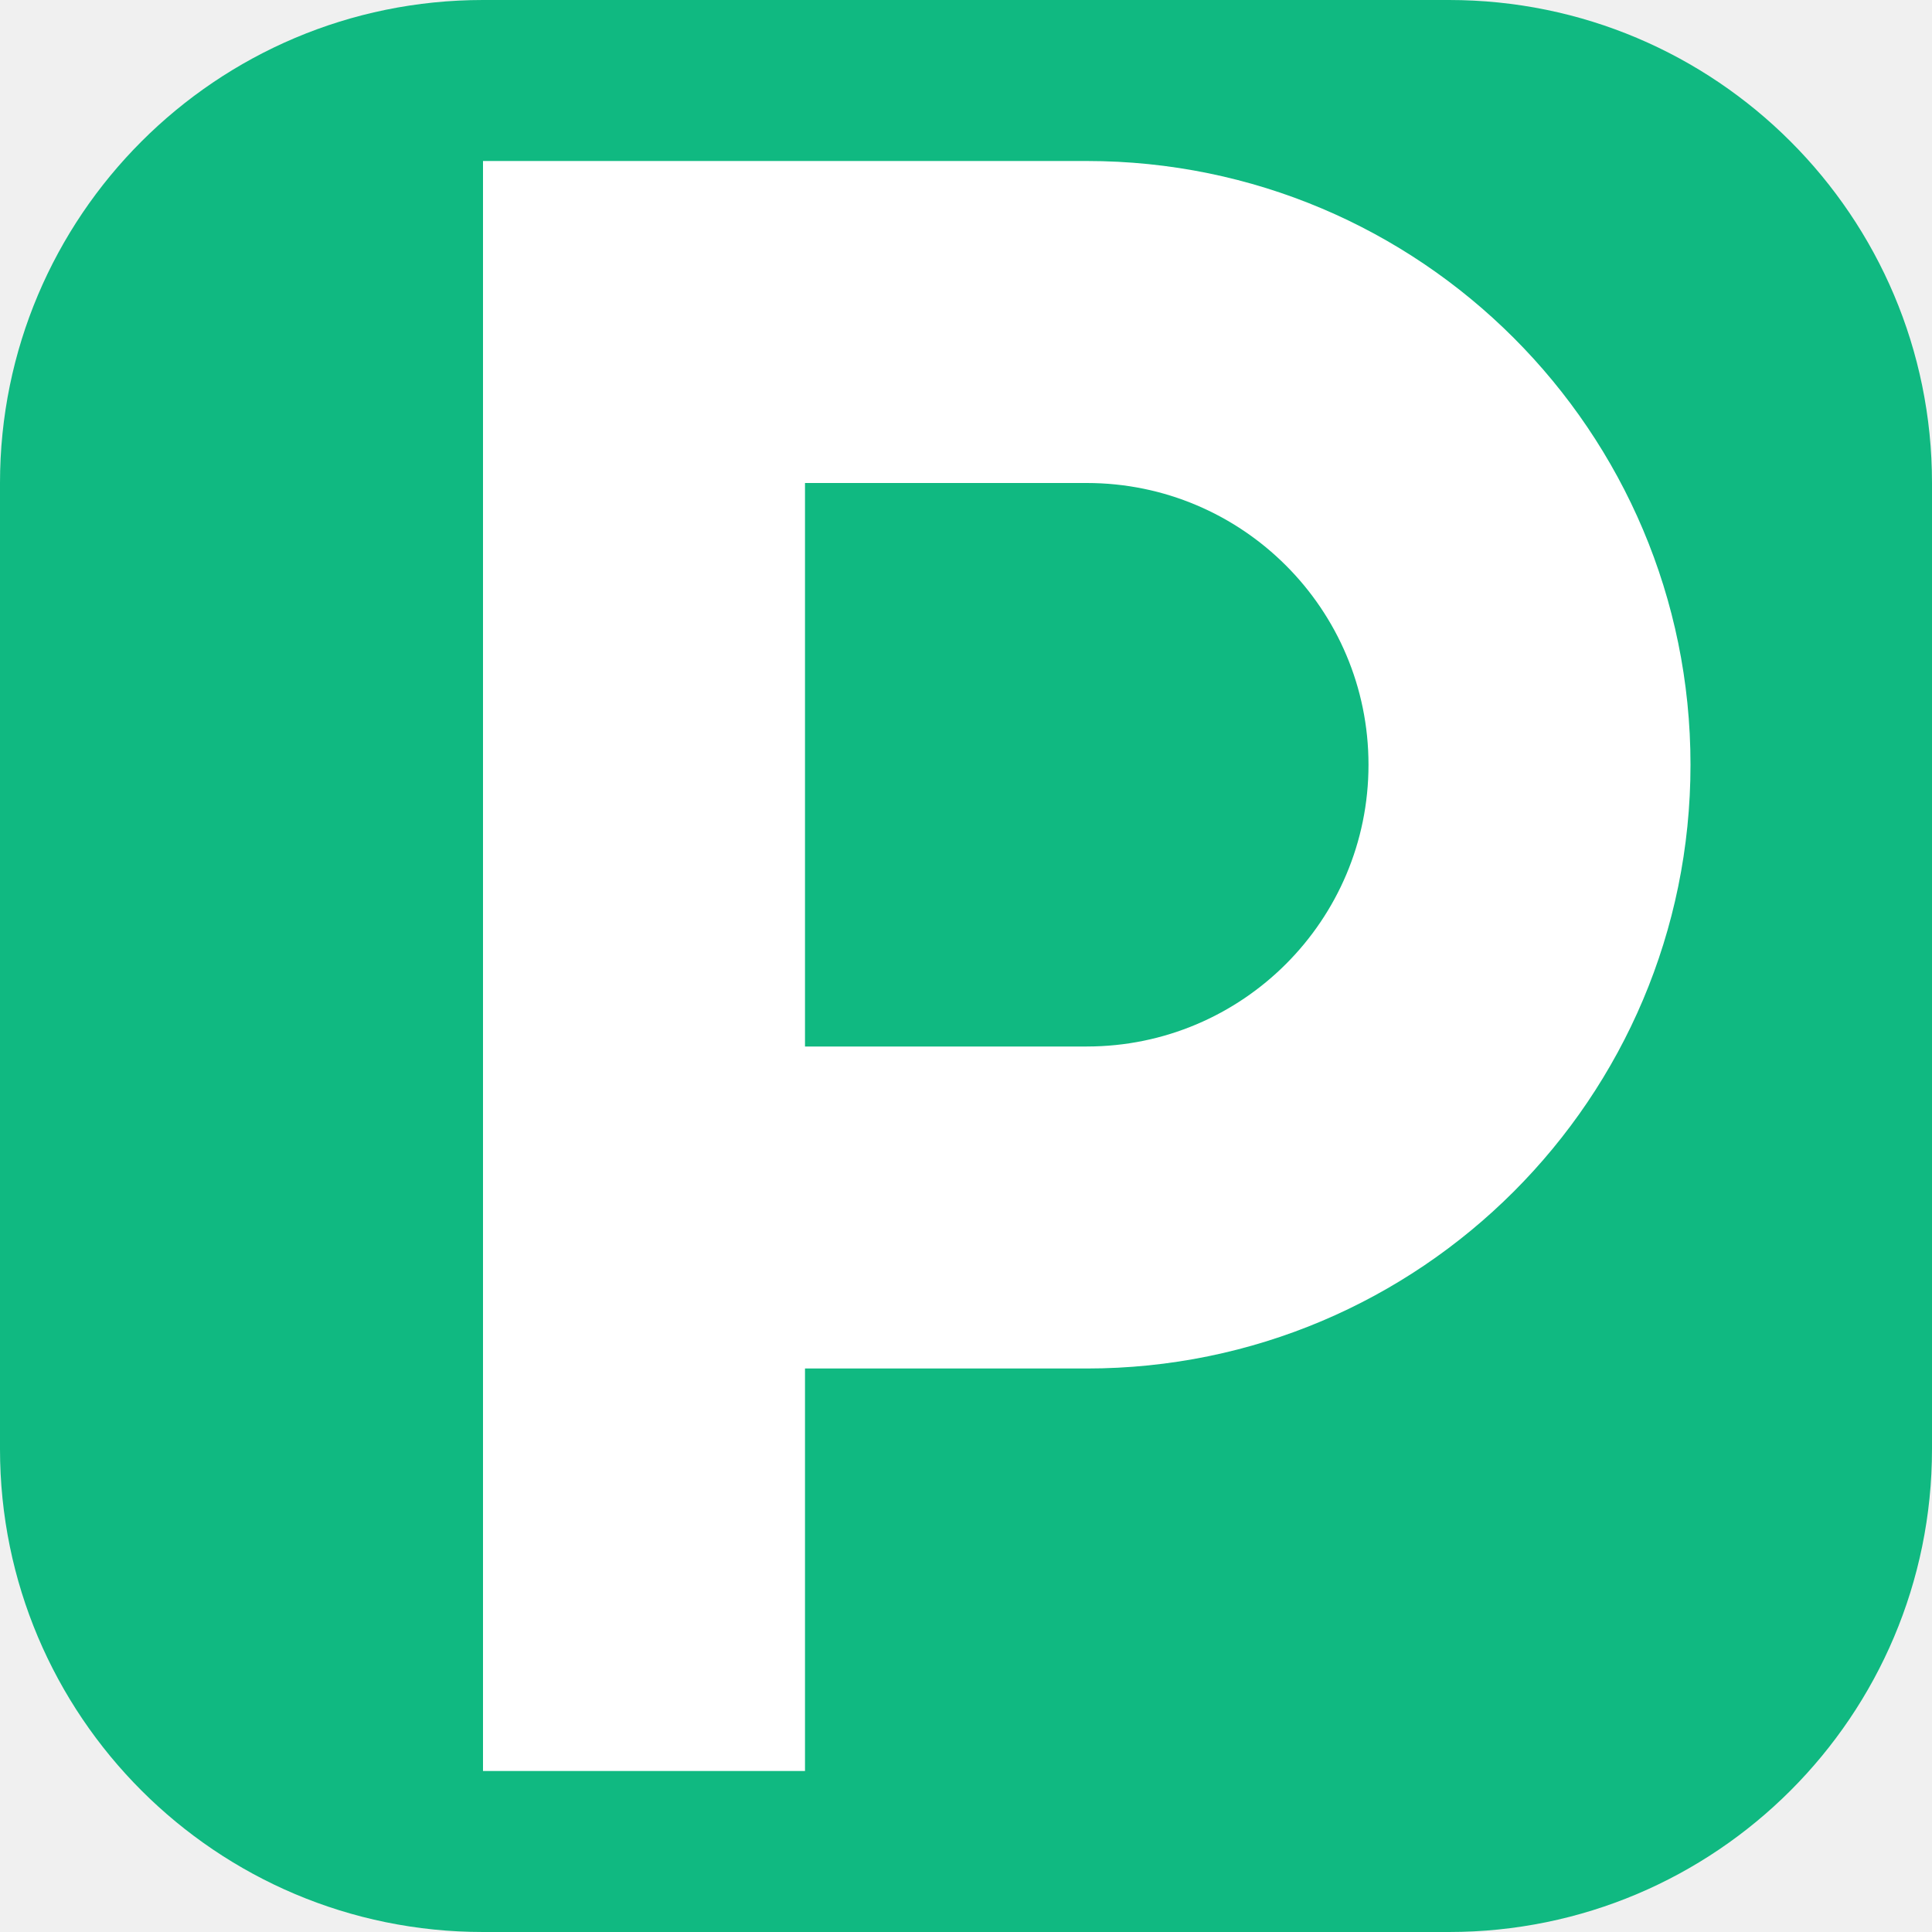
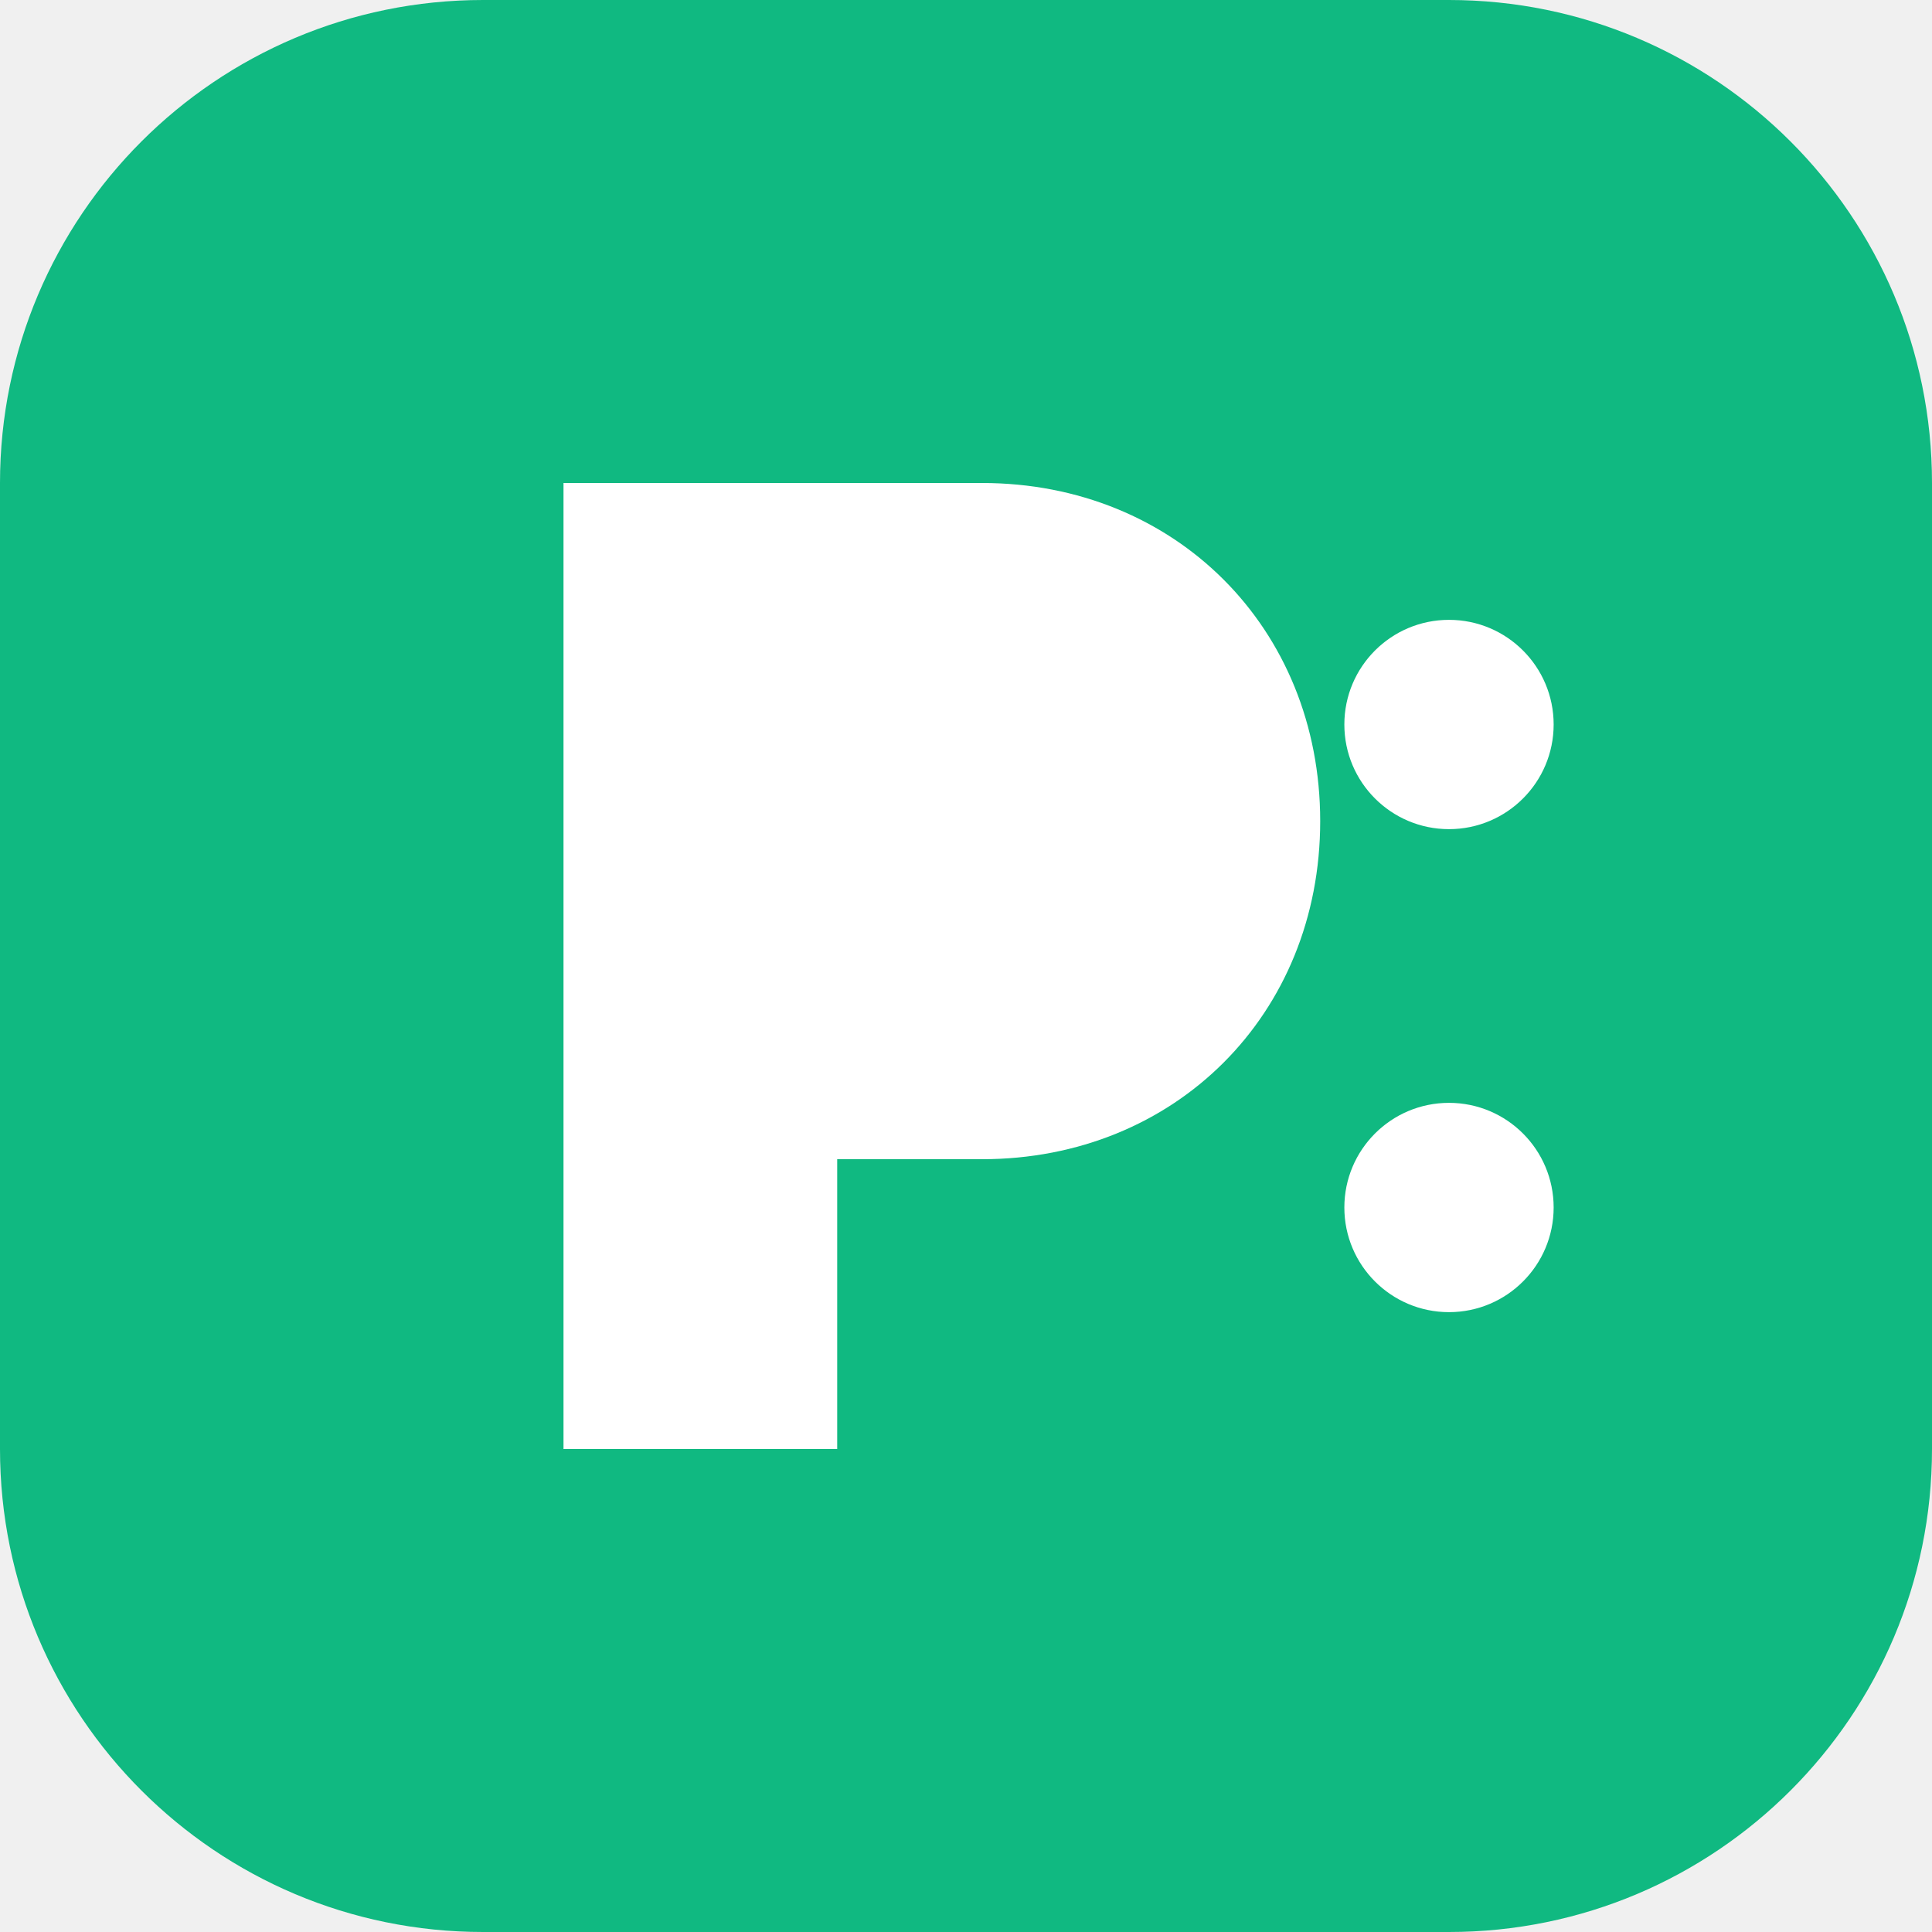
- <svg xmlns="http://www.w3.org/2000/svg" viewBox="0 0 24 24" fill="currentColor">
-   <rect width="24" height="24" rx="6" fill="#10b981" />
-   <path fill="#ffffff" d="M6 2h7.5a7.5 7.5 0 0 1 0 15H10v5H6V2zm4 11h3.5a3.5 3.5 0 0 0 0-7H10v7z" />
+ <svg xmlns="http://www.w3.org/2000/svg" viewBox="0 0 24 24" fill="none">
+   <rect width="24" height="24" rx="6" fill="#10B981" />
+   <path d="M7 18V6H12.2C14.6 6 16.4 7.8 16.4 10.2C16.4 12.6 14.6 14.4 12.2 14.4H10.4V18H7Z" fill="white" />
+   <circle cx="18" cy="9" r="1.3" fill="white" />
+   <circle cx="18" cy="15" r="1.3" fill="white" />
</svg>
